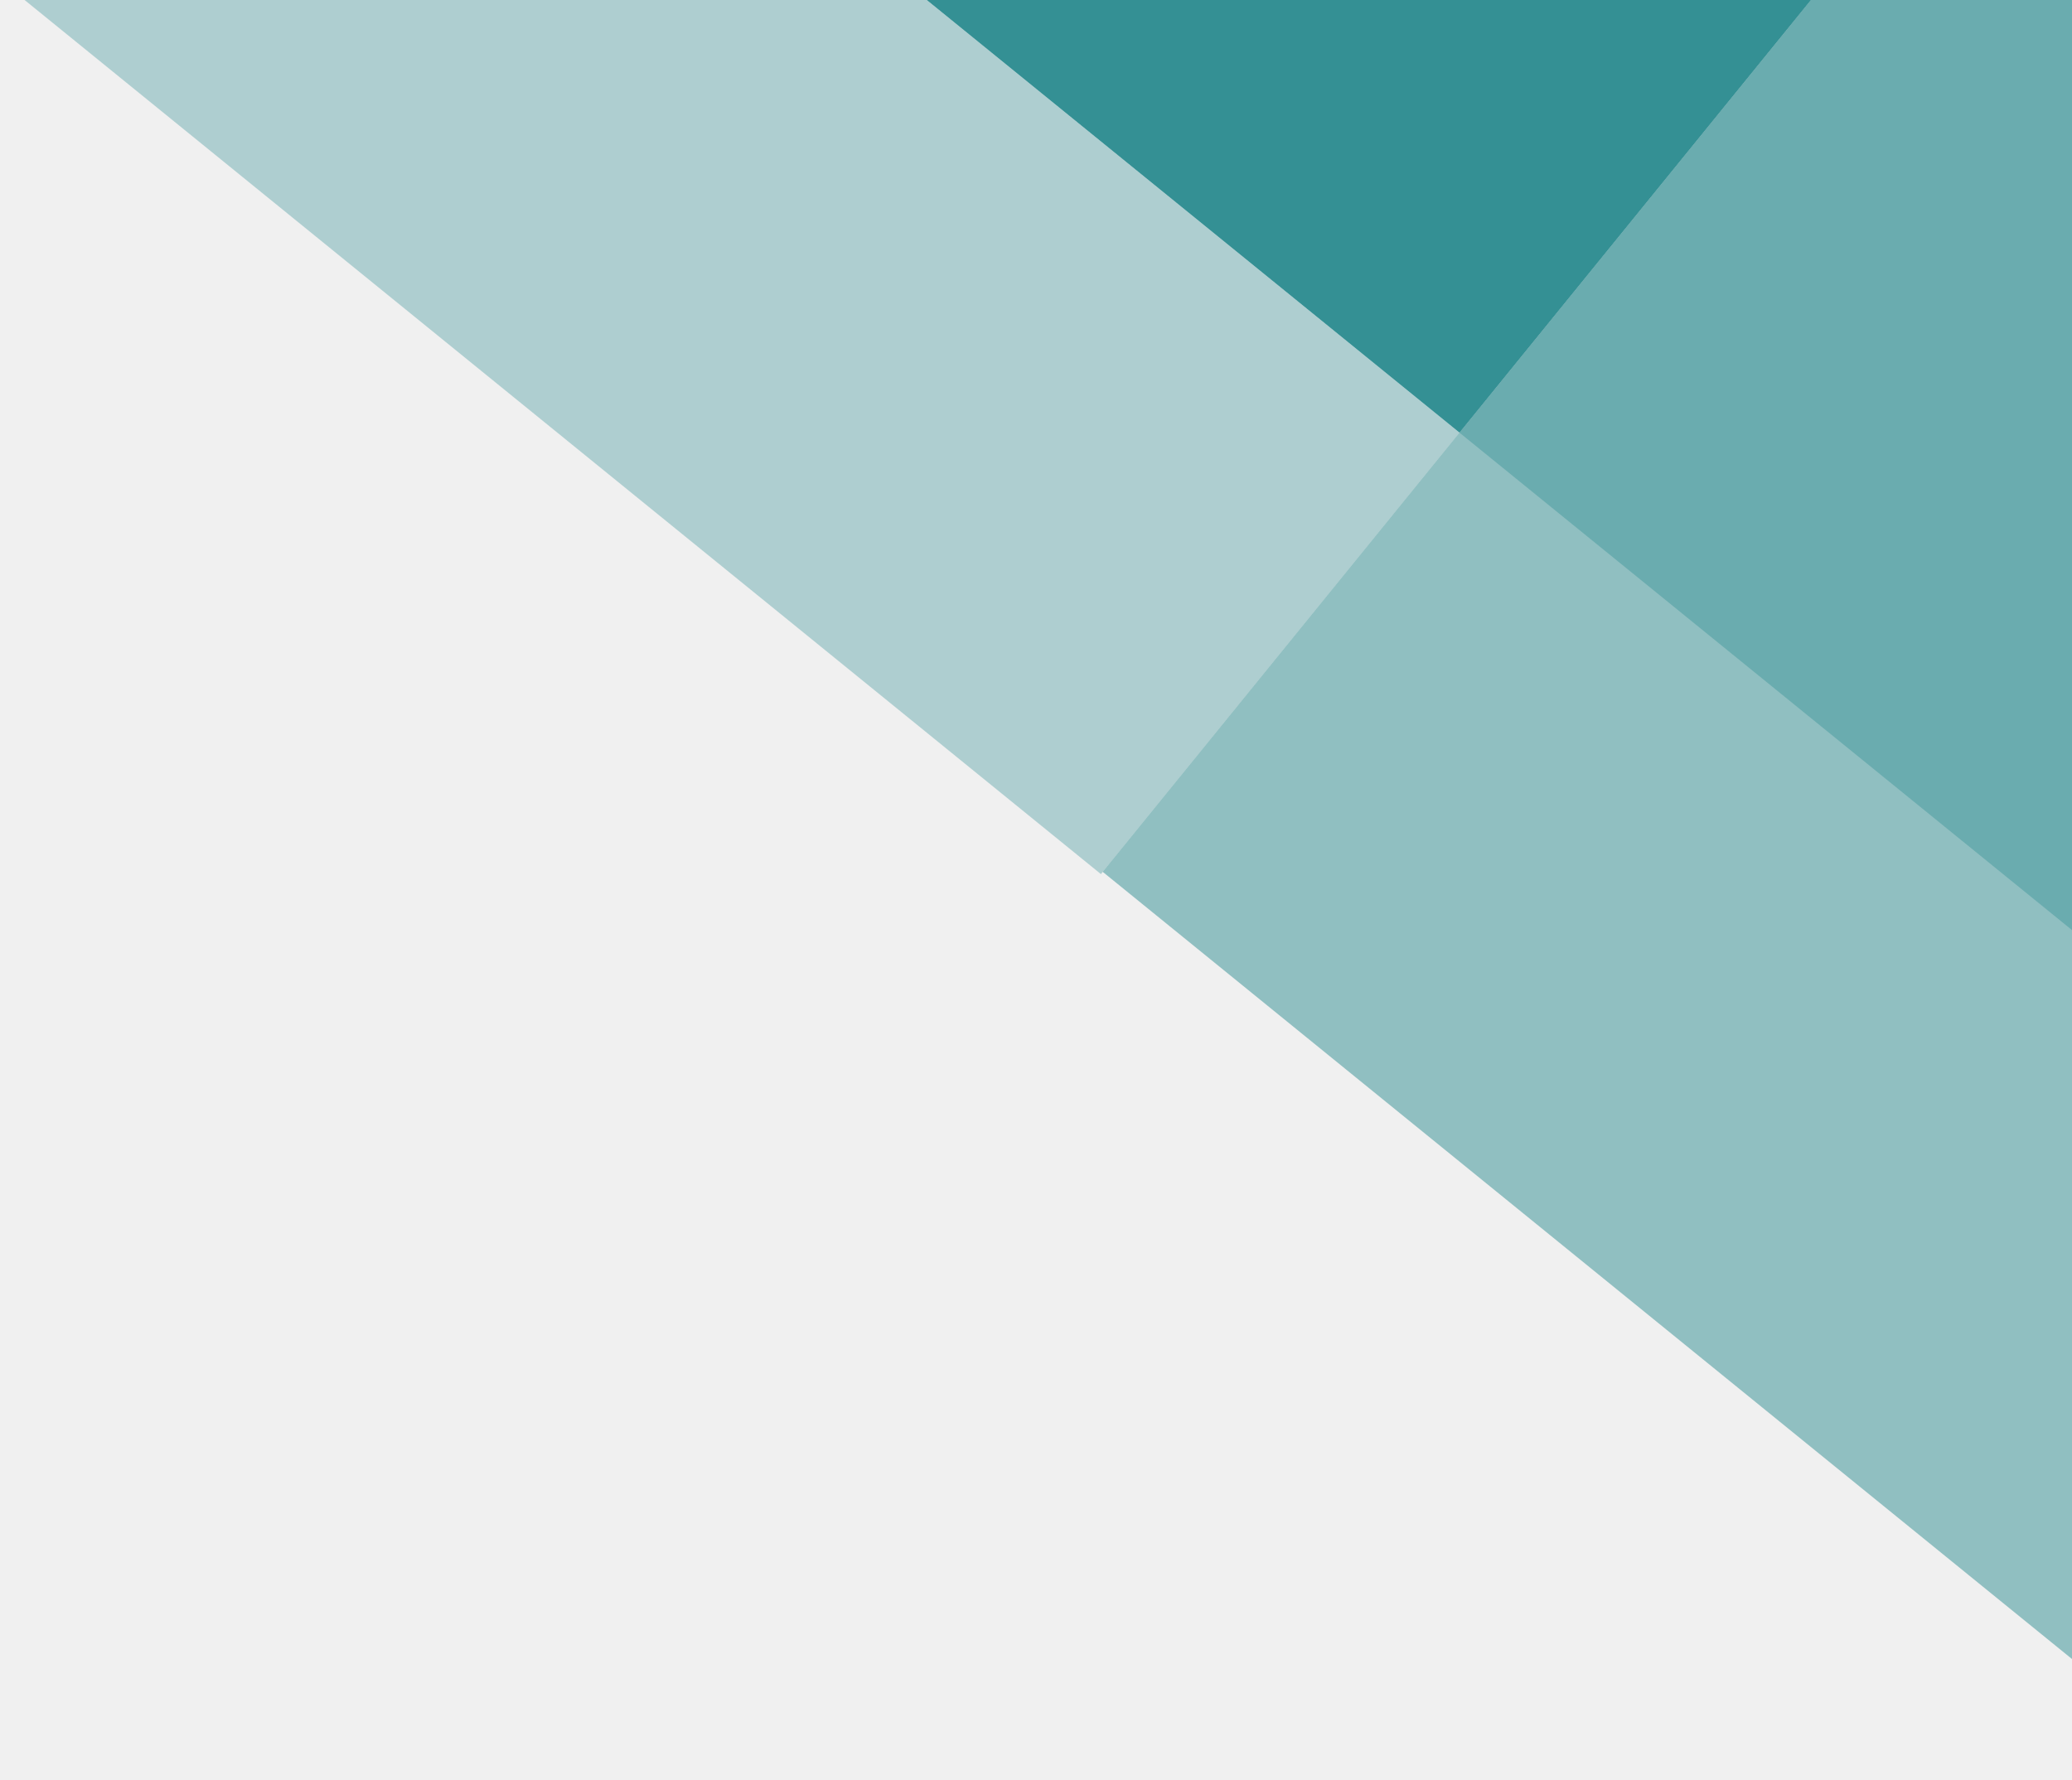
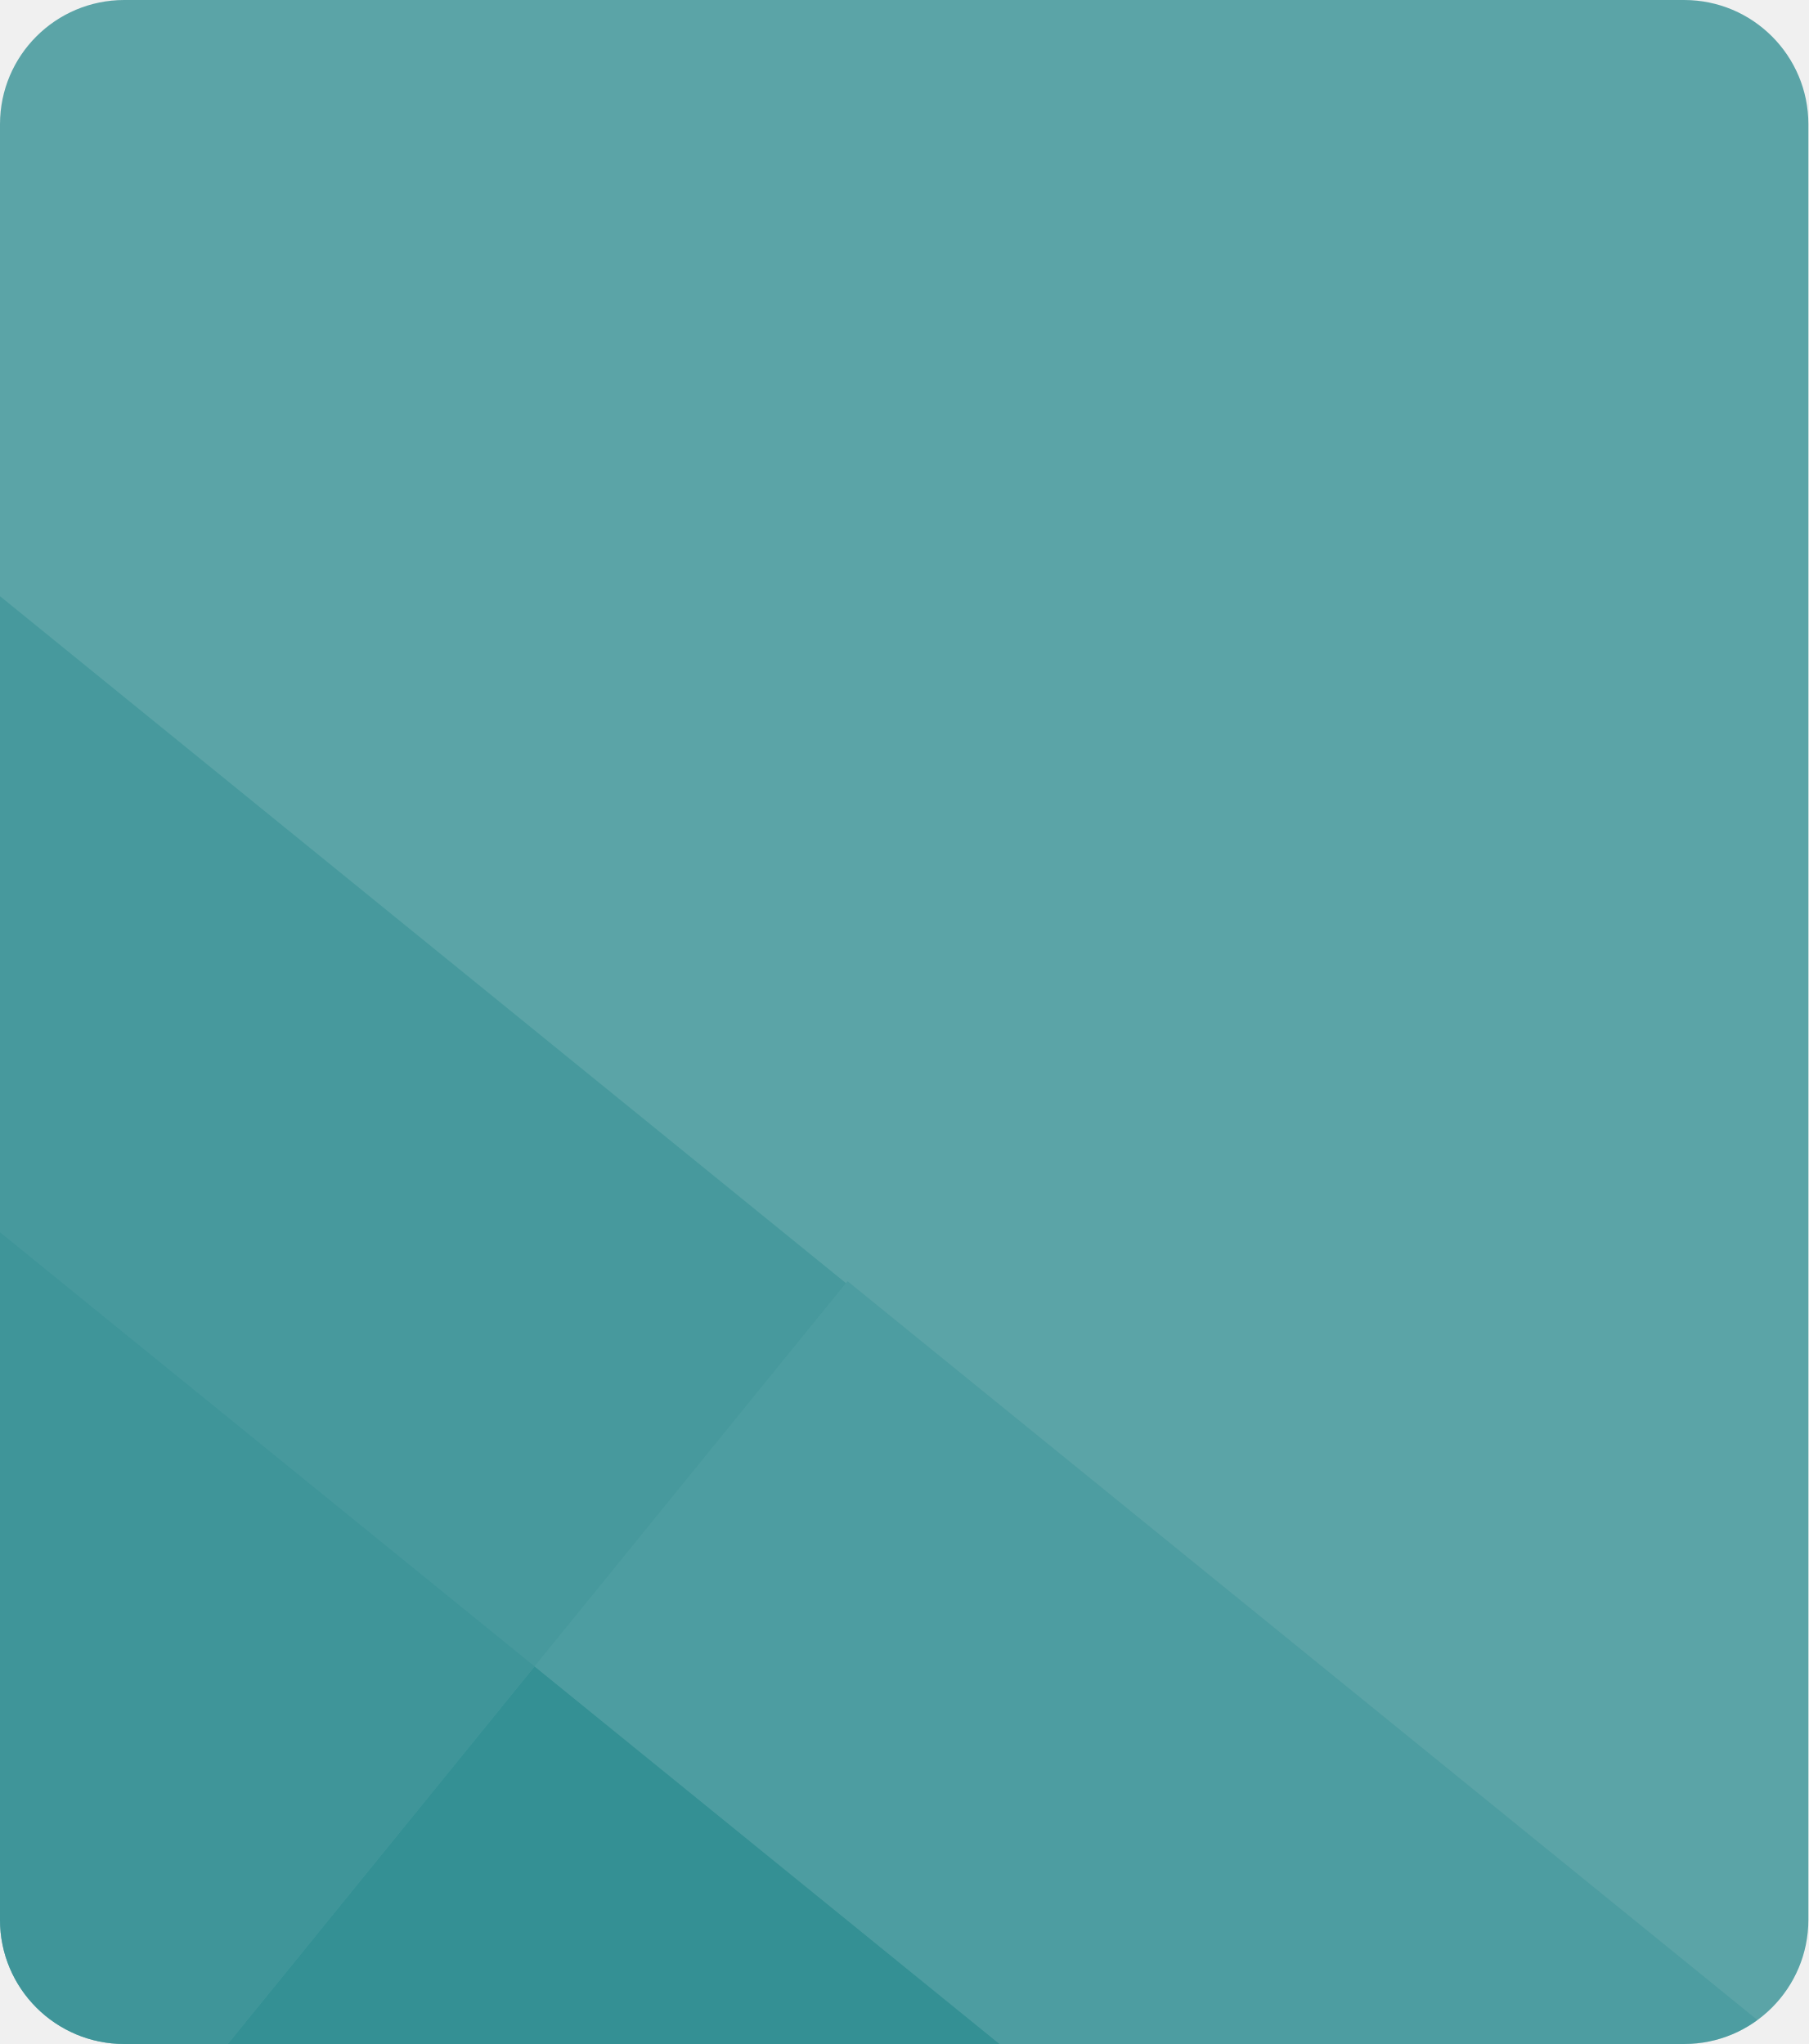
- <svg xmlns="http://www.w3.org/2000/svg" width="291" height="250" viewBox="0 0 291 250" fill="none">
-   <rect x="289.79" y="-43.647" width="201.941" height="214" transform="rotate(39.0848 289.79 -43.6465)" fill="#349094" fill-opacity="0.51" />
-   <rect x="-103.64" y="-189.893" width="397.595" height="79.878" transform="rotate(39.0848 -103.64 -189.893)" fill="#349094" fill-opacity="0.35" />
-   <rect x="-53.64" y="-251.893" width="397.876" height="79.645" transform="rotate(39.0848 -53.6396 -251.893)" fill="#349094" />
-   <rect x="339.878" y="-105.305" width="299.738" height="213.964" transform="rotate(39.0848 339.878 -105.305)" fill="#349094" fill-opacity="0.4" />
+ <svg xmlns="http://www.w3.org/2000/svg" width="291" height="329" viewBox="0 0 291 329" fill="none">
+   <g clip-path="url(#clip0_1280_2282)">
+     <rect x="291" y="329" width="291" height="329" rx="20" transform="rotate(180 291 329)" fill="#5BA4A7" />
+     <rect x="1.21" y="372.646" width="201.941" height="214" transform="rotate(-140.915 1.21045 372.646)" fill="#349094" fill-opacity="0.51" />
+     <rect x="394.64" y="518.893" width="397.595" height="79.878" transform="rotate(-140.915 394.64 518.893)" fill="#349094" fill-opacity="0.35" />
+     <rect x="344.64" y="580.893" width="397.876" height="79.645" transform="rotate(-140.915 344.64 580.893)" fill="#349094" />
+     <rect x="-48.878" y="434.305" width="299.738" height="213.964" transform="rotate(-140.915 -48.8779 434.305)" fill="#349094" fill-opacity="0.4" />
+   </g>
+   <defs>
+     <clipPath id="clip0_1280_2282">
+       <rect x="291" y="329" width="291" height="329" rx="20" transform="rotate(180 291 329)" fill="white" />
+     </clipPath>
+   </defs>
</svg>
